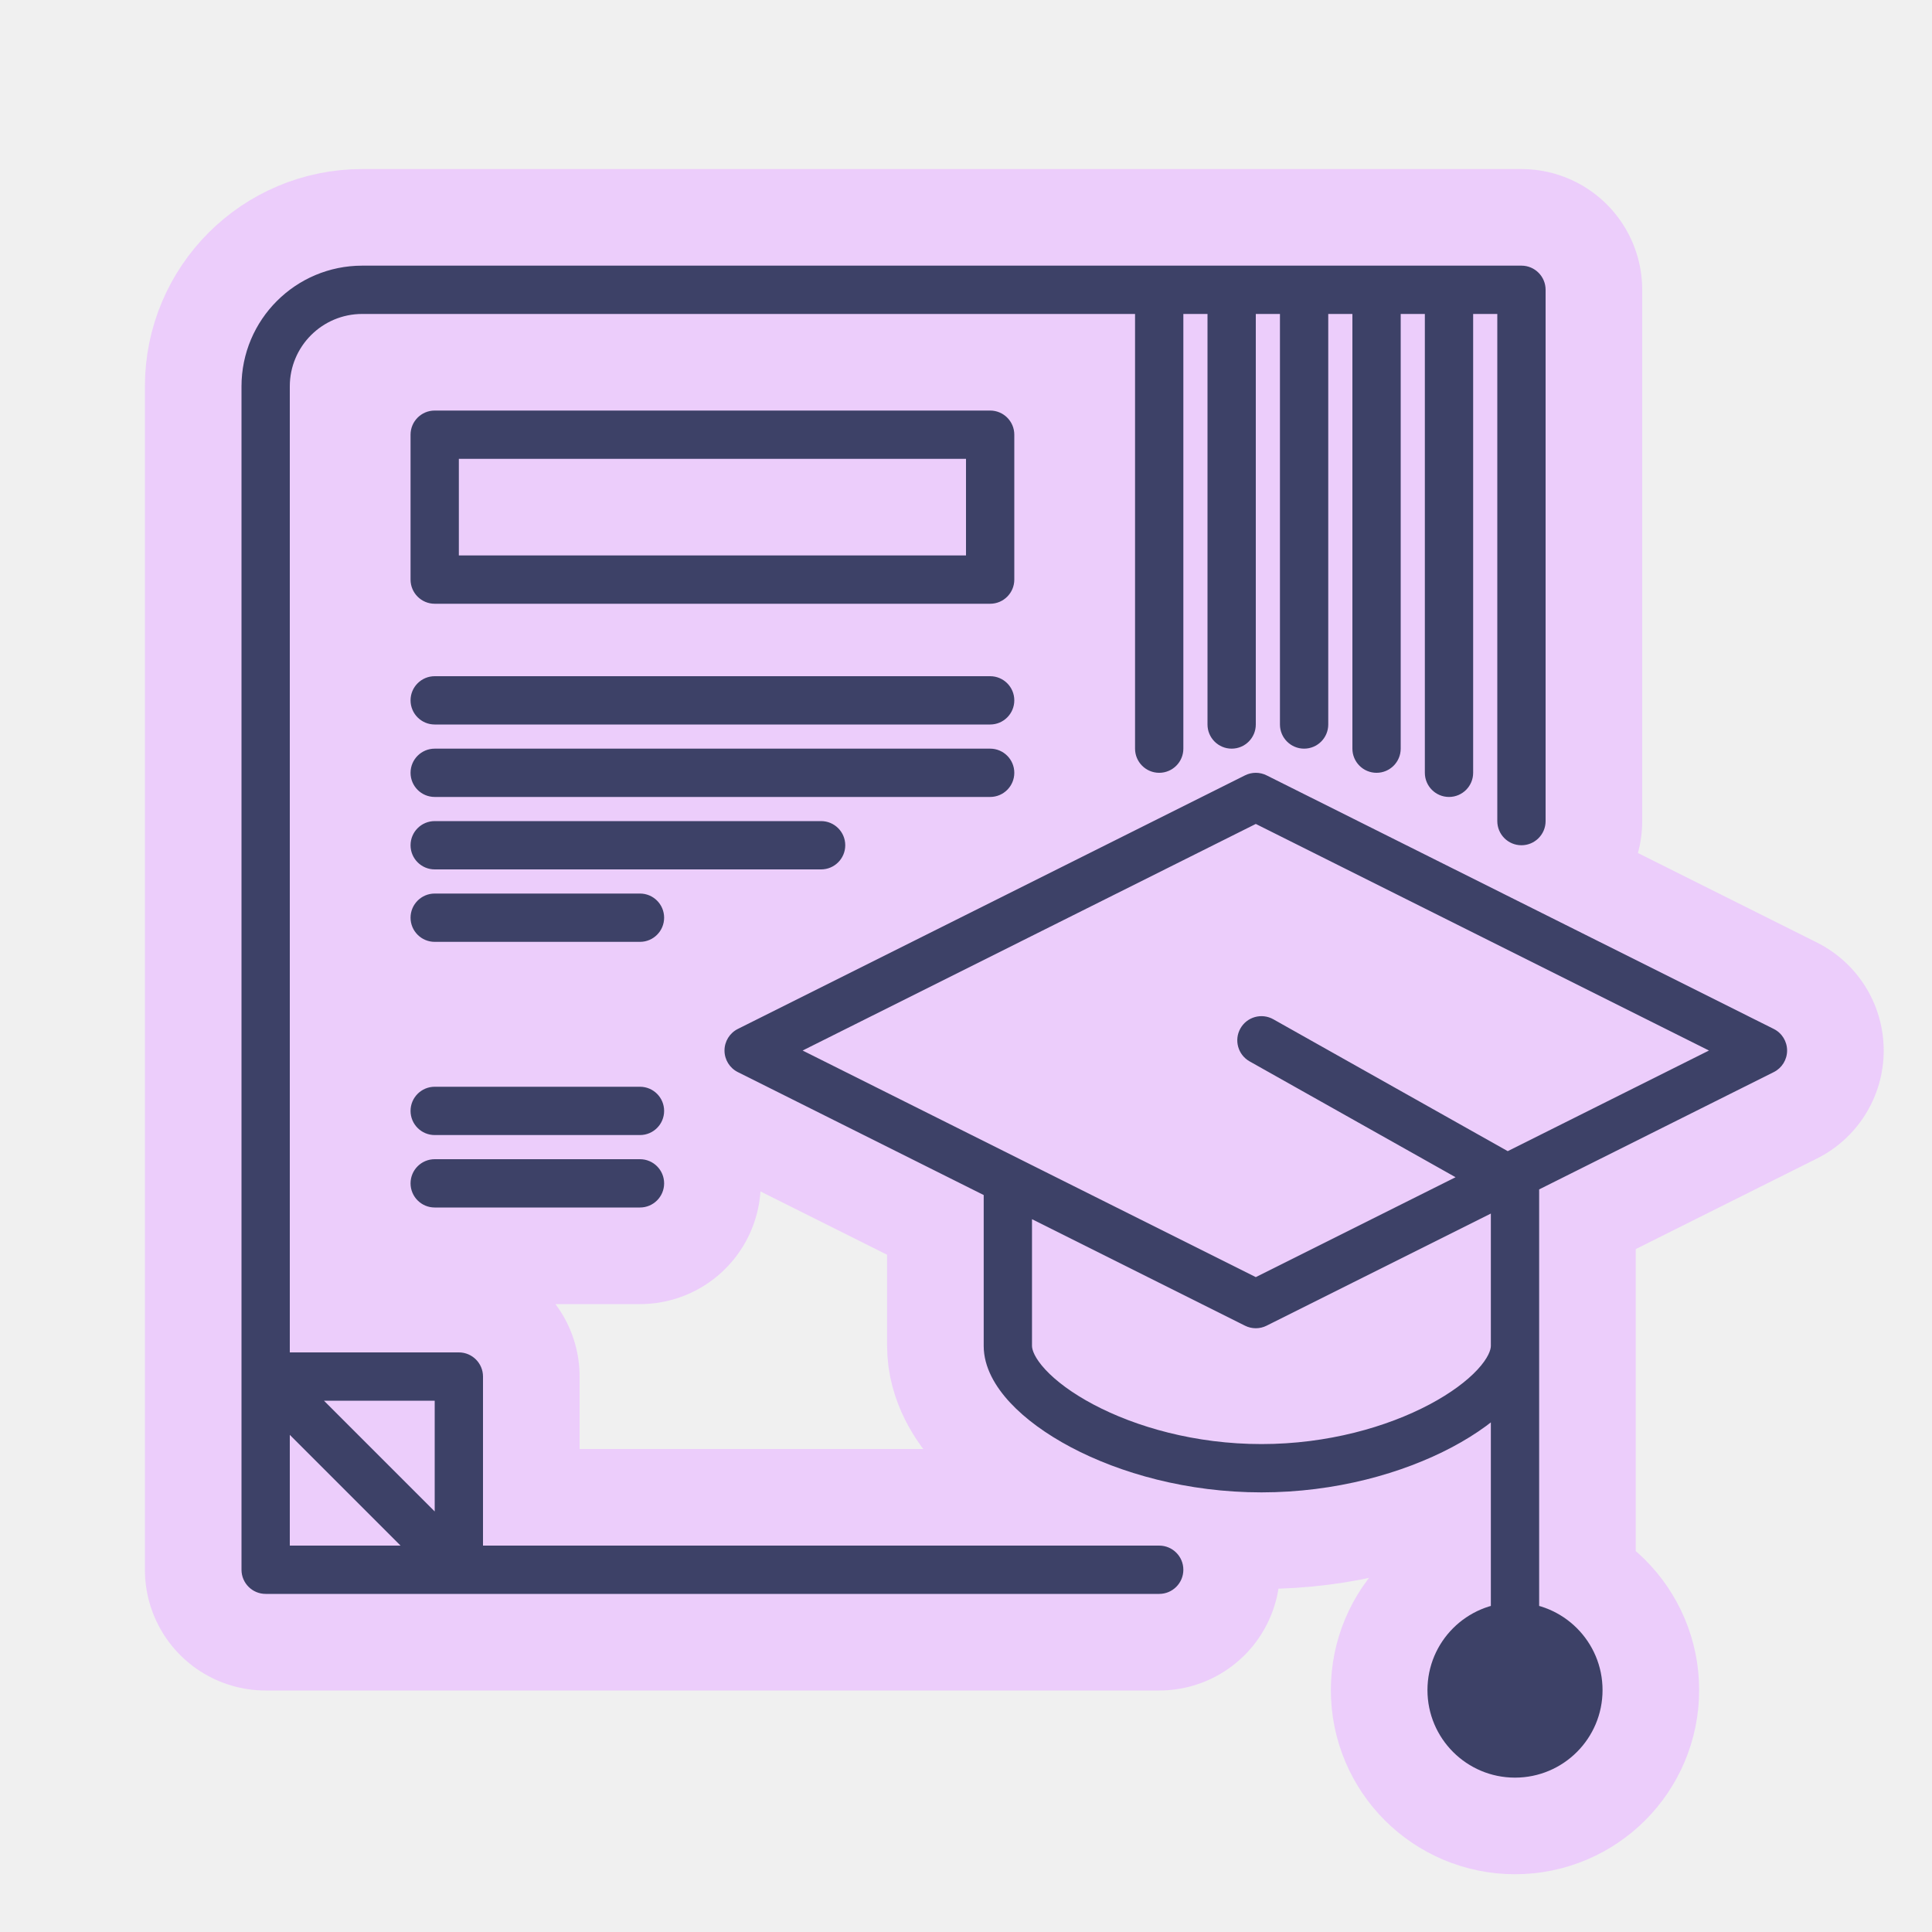
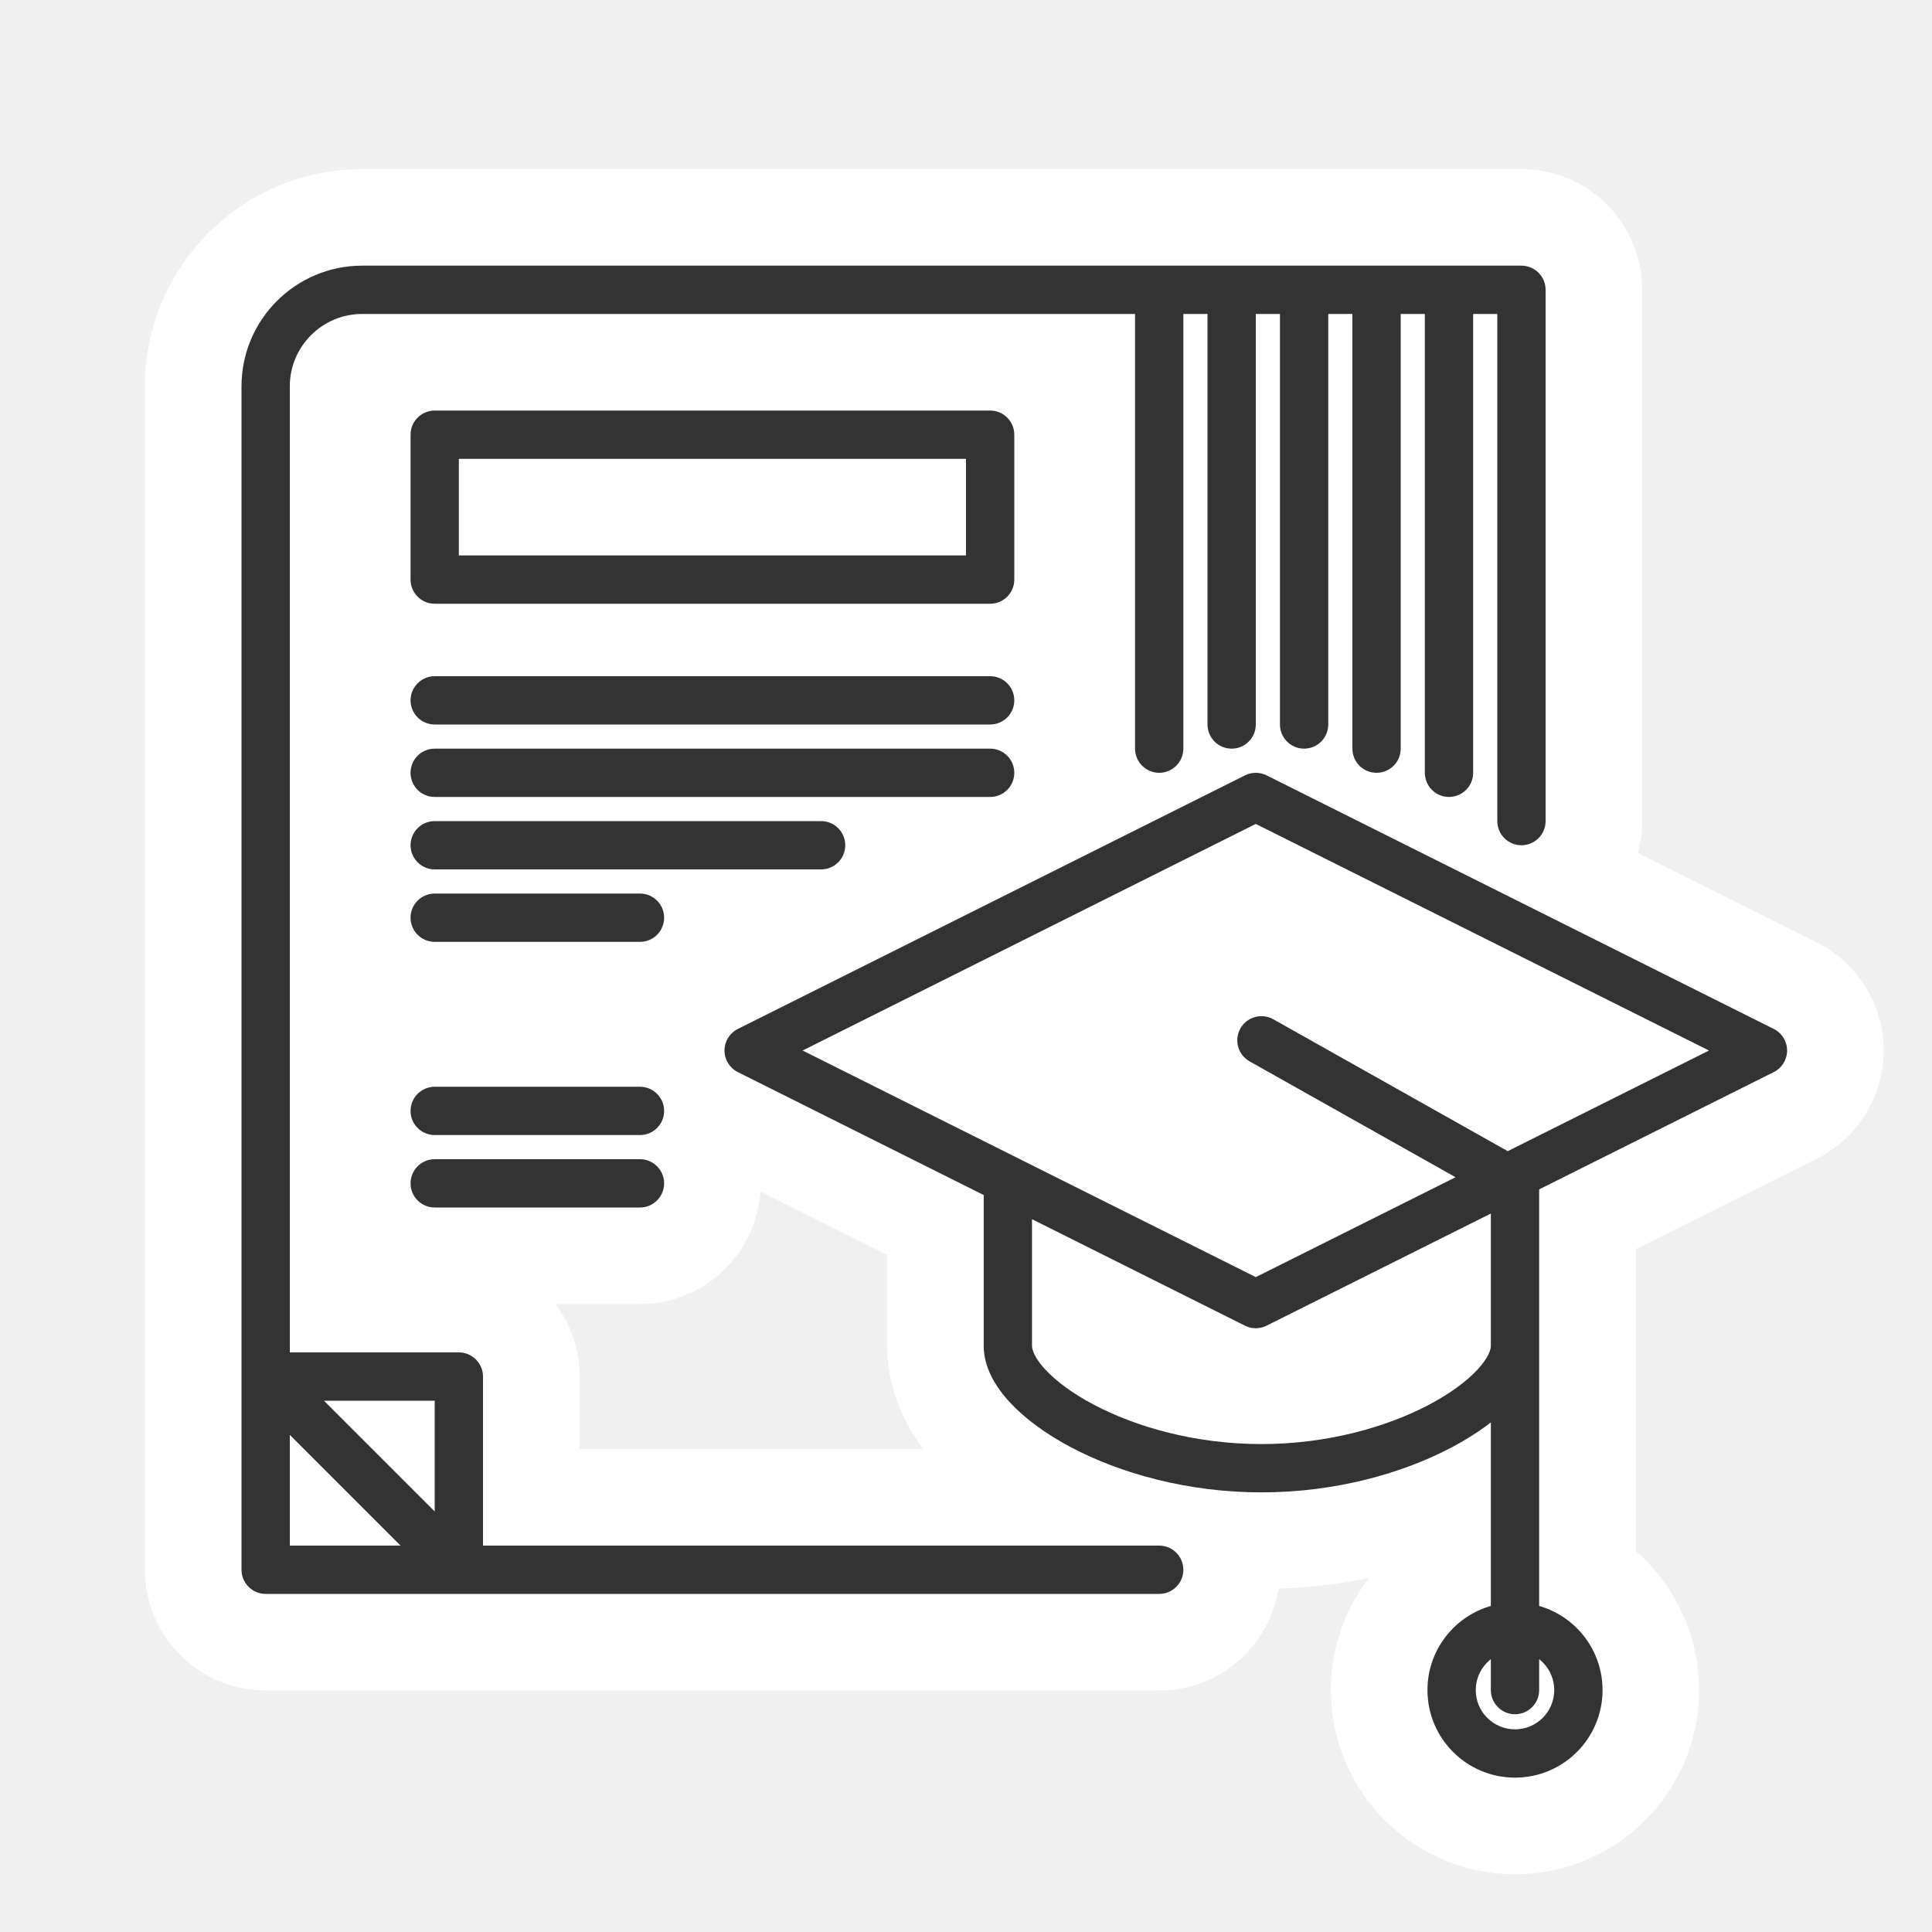
<svg xmlns="http://www.w3.org/2000/svg" width="80" height="80" viewBox="0 0 80 80" fill="none">
-   <path d="M41 29L18 29M41 32L18 32M34 35H18M26.5 38H18M26.5 46H18M26.5 49H18M48 12H15C12.791 12 11 13.791 11 16V65H48M48 12V31M48 12H51M62.733 55.733C62.733 57.804 58.032 60.796 52.233 60.796C46.434 60.796 41.733 57.804 41.733 55.733V48.983M52.233 43.077L62.733 48.983V69.983M51 12V30M51 12H54M54 12V30M54 12H57M57 12V31M57 12H60M60 12V32M60 12H63V34M19 65L11 57H19V65ZM41 18H18V24H41V18ZM52 33L73 43.5L52 54L31 43.5L52 33ZM65.358 69.983C65.358 71.433 64.183 72.608 62.733 72.608C61.283 72.608 60.108 71.433 60.108 69.983C60.108 68.533 61.283 67.358 62.733 67.358C64.183 67.358 65.358 68.533 65.358 69.983Z" stroke="#ECCDFB" stroke-width="10" stroke-linecap="round" stroke-linejoin="round" />
-   <path d="M11 57L19 65V57H11Z" fill="#ECCDFB" />
-   <path d="M41 18H18V24H41V18Z" fill="#ECCDFB" />
-   <path d="M52 33L73 43.5L52 54L31 43.5L52 33Z" fill="#ECCDFB" />
-   <path d="M65.358 69.983C65.358 71.433 64.183 72.608 62.733 72.608C61.283 72.608 60.108 71.433 60.108 69.983C60.108 68.533 61.283 67.358 62.733 67.358C64.183 67.358 65.358 68.533 65.358 69.983Z" fill="#3D4167" />
-   <path d="M11 65H10C10 65.552 10.448 66 11 66V65ZM19 65L18.293 65.707C18.579 65.993 19.009 66.079 19.383 65.924C19.756 65.769 20 65.404 20 65H19ZM11 57V56C10.595 56 10.231 56.244 10.076 56.617C9.921 56.991 10.007 57.421 10.293 57.707L11 57ZM19 57H20C20 56.448 19.552 56 19 56V57ZM41 18H42C42 17.448 41.552 17 41 17V18ZM18 18V17C17.448 17 17 17.448 17 18H18ZM18 24H17C17 24.552 17.448 25 18 25V24ZM41 24V25C41.552 25 42 24.552 42 24H41ZM41 30C41.552 30 42 29.552 42 29C42 28.448 41.552 28 41 28V30ZM18 28C17.448 28 17 28.448 17 29C17 29.552 17.448 30 18 30V28ZM41 33C41.552 33 42 32.552 42 32C42 31.448 41.552 31 41 31V33ZM18 31C17.448 31 17 31.448 17 32C17 32.552 17.448 33 18 33V31ZM34 36C34.552 36 35 35.552 35 35C35 34.448 34.552 34 34 34V36ZM18 34C17.448 34 17 34.448 17 35C17 35.552 17.448 36 18 36V34ZM26.5 39C27.052 39 27.5 38.552 27.5 38C27.5 37.448 27.052 37 26.5 37V39ZM18 37C17.448 37 17 37.448 17 38C17 38.552 17.448 39 18 39V37ZM26.5 47C27.052 47 27.5 46.552 27.5 46C27.5 45.448 27.052 45 26.5 45V47ZM18 45C17.448 45 17 45.448 17 46C17 46.552 17.448 47 18 47V45ZM26.5 50C27.052 50 27.5 49.552 27.5 49C27.5 48.448 27.052 48 26.5 48V50ZM18 48C17.448 48 17 48.448 17 49C17 49.552 17.448 50 18 50V48ZM48 66C48.552 66 49 65.552 49 65C49 64.448 48.552 64 48 64V66ZM47 31C47 31.552 47.448 32 48 32C48.552 32 49 31.552 49 31H47ZM52 33L52.447 32.106C52.166 31.965 51.834 31.965 51.553 32.106L52 33ZM73 43.5L73.447 44.394C73.786 44.225 74 43.879 74 43.5C74 43.121 73.786 42.775 73.447 42.606L73 43.5ZM52 54L51.553 54.894C51.834 55.035 52.166 55.035 52.447 54.894L52 54ZM31 43.5L30.553 42.606C30.214 42.775 30 43.121 30 43.5C30 43.879 30.214 44.225 30.553 44.394L31 43.5ZM63.733 55.733C63.733 55.181 63.286 54.733 62.733 54.733C62.181 54.733 61.733 55.181 61.733 55.733H63.733ZM42.733 48.983C42.733 48.431 42.286 47.983 41.733 47.983C41.181 47.983 40.733 48.431 40.733 48.983H42.733ZM52.724 42.205C52.242 41.935 51.633 42.105 51.362 42.587C51.091 43.068 51.262 43.678 51.743 43.949L52.724 42.205ZM62.733 48.983H63.733C63.733 48.622 63.538 48.289 63.224 48.112L62.733 48.983ZM61.733 69.983C61.733 70.535 62.181 70.983 62.733 70.983C63.286 70.983 63.733 70.535 63.733 69.983H61.733ZM50 30C50 30.552 50.448 31 51 31C51.552 31 52 30.552 52 30H50ZM53 30C53 30.552 53.448 31 54 31C54.552 31 55 30.552 55 30H53ZM56 31C56 31.552 56.448 32 57 32C57.552 32 58 31.552 58 31H56ZM59 32C59 32.552 59.448 33 60 33C60.552 33 61 32.552 61 32H59ZM63 12H64C64 11.448 63.552 11 63 11V12ZM62 34C62 34.552 62.448 35 63 35C63.552 35 64 34.552 64 34H62ZM10 16V65H12V16H10ZM19.707 64.293L11.707 56.293L10.293 57.707L18.293 65.707L19.707 64.293ZM11 58H19V56H11V58ZM18 57V65H20V57H18ZM41 17H18V19H41V17ZM17 18V24H19V18H17ZM18 25H41V23H18V25ZM42 24V18H40V24H42ZM41 28L18 28V30L41 30V28ZM41 31L18 31V33L41 33V31ZM34 34H18V36H34V34ZM26.5 37H18V39H26.5V37ZM26.5 45H18V47H26.5V45ZM26.5 48H18V50H26.5V48ZM48 11H15V13H48V11ZM11 66H48V64H11V66ZM12 16C12 14.343 13.343 13 15 13V11C12.239 11 10 13.239 10 16H12ZM47 12V31H49V12H47ZM51.553 33.894L72.553 44.394L73.447 42.606L52.447 32.106L51.553 33.894ZM72.553 42.606L51.553 53.106L52.447 54.894L73.447 44.394L72.553 42.606ZM52.447 53.106L31.447 42.606L30.553 44.394L51.553 54.894L52.447 53.106ZM31.447 44.394L52.447 33.894L51.553 32.106L30.553 42.606L31.447 44.394ZM61.733 55.733C61.733 55.886 61.631 56.227 61.176 56.717C60.74 57.186 60.069 57.691 59.19 58.157C57.433 59.088 54.969 59.796 52.233 59.796V61.796C55.297 61.796 58.082 61.008 60.126 59.925C61.146 59.384 62.014 58.753 62.641 58.079C63.248 57.426 63.733 56.616 63.733 55.733H61.733ZM52.233 59.796C49.498 59.796 47.033 59.088 45.277 58.157C44.397 57.691 43.727 57.186 43.291 56.717C42.835 56.227 42.733 55.886 42.733 55.733H40.733C40.733 56.616 41.219 57.426 41.826 58.079C42.453 58.753 43.32 59.384 44.34 59.925C46.384 61.008 49.17 61.796 52.233 61.796V59.796ZM42.733 55.733V48.983H40.733V55.733H42.733ZM51.743 43.949L62.243 49.855L63.224 48.112L52.724 42.205L51.743 43.949ZM61.733 48.983V69.983H63.733V48.983H61.733ZM64.358 69.983C64.358 70.881 63.631 71.608 62.733 71.608V73.608C64.735 73.608 66.358 71.985 66.358 69.983H64.358ZM62.733 71.608C61.836 71.608 61.108 70.881 61.108 69.983H59.108C59.108 71.985 60.731 73.608 62.733 73.608V71.608ZM61.108 69.983C61.108 69.086 61.836 68.358 62.733 68.358V66.358C60.731 66.358 59.108 67.981 59.108 69.983H61.108ZM62.733 68.358C63.631 68.358 64.358 69.086 64.358 69.983H66.358C66.358 67.981 64.735 66.358 62.733 66.358V68.358ZM48 13H51V11H48V13ZM50 12V30H52V12H50ZM51 13H54V11H51V13ZM53 12V30H55V12H53ZM54 13H57V11H54V13ZM56 12V31H58V12H56ZM57 13H60V11H57V13ZM59 12V32H61V12H59ZM60 13H63V11H60V13ZM62 12V34H64V12H62Z" fill="#3D4167" />
+   <path d="M41 29L18 29M41 32L18 32M34 35H18M26.5 38H18M26.5 46H18M26.5 49H18M48 12H15C12.791 12 11 13.791 11 16V65H48M48 12V31M48 12H51M62.733 55.733C62.733 57.804 58.032 60.796 52.233 60.796C46.434 60.796 41.733 57.804 41.733 55.733V48.983M52.233 43.077L62.733 48.983V69.983M51 12V30M51 12H54M54 12V30M54 12H57M57 12V31M57 12H60M60 12V32M60 12H63V34M19 65L11 57H19V65ZM41 18H18V24H41V18ZM52 33L73 43.5L52 54L31 43.5L52 33ZM65.358 69.983C65.358 71.433 64.183 72.608 62.733 72.608C61.283 72.608 60.108 71.433 60.108 69.983C60.108 68.533 61.283 67.358 62.733 67.358C64.183 67.358 65.358 68.533 65.358 69.983Z" stroke="#fff" stroke-width="10" stroke-linecap="round" stroke-linejoin="round" />
+   <path d="M11 57L19 65V57H11Z" fill="#fff" />
+   <path d="M41 18H18V24H41V18Z" fill="#fff" />
+   <path d="M52 33L73 43.5L52 54L31 43.5L52 33Z" fill="#fff" />
+   <path d="M65.358 69.983C65.358 71.433 64.183 72.608 62.733 72.608C61.283 72.608 60.108 71.433 60.108 69.983C60.108 68.533 61.283 67.358 62.733 67.358C64.183 67.358 65.358 68.533 65.358 69.983Z" fill="#fff" />
+   <path d="M11 65H10C10 65.552 10.448 66 11 66V65ZM19 65L18.293 65.707C18.579 65.993 19.009 66.079 19.383 65.924C19.756 65.769 20 65.404 20 65H19ZM11 57V56C10.595 56 10.231 56.244 10.076 56.617C9.921 56.991 10.007 57.421 10.293 57.707L11 57ZM19 57H20C20 56.448 19.552 56 19 56V57ZM41 18H42C42 17.448 41.552 17 41 17V18ZM18 18V17C17.448 17 17 17.448 17 18H18ZM18 24H17C17 24.552 17.448 25 18 25V24ZM41 24V25C41.552 25 42 24.552 42 24H41ZM41 30C41.552 30 42 29.552 42 29C42 28.448 41.552 28 41 28V30ZM18 28C17.448 28 17 28.448 17 29C17 29.552 17.448 30 18 30V28ZM41 33C41.552 33 42 32.552 42 32C42 31.448 41.552 31 41 31V33ZM18 31C17.448 31 17 31.448 17 32C17 32.552 17.448 33 18 33V31ZM34 36C34.552 36 35 35.552 35 35C35 34.448 34.552 34 34 34V36ZM18 34C17.448 34 17 34.448 17 35C17 35.552 17.448 36 18 36V34ZM26.5 39C27.052 39 27.5 38.552 27.5 38C27.5 37.448 27.052 37 26.5 37V39ZM18 37C17.448 37 17 37.448 17 38C17 38.552 17.448 39 18 39V37ZM26.5 47C27.052 47 27.5 46.552 27.5 46C27.5 45.448 27.052 45 26.5 45V47ZM18 45C17.448 45 17 45.448 17 46C17 46.552 17.448 47 18 47V45ZM26.5 50C27.052 50 27.5 49.552 27.5 49C27.5 48.448 27.052 48 26.5 48V50ZM18 48C17.448 48 17 48.448 17 49C17 49.552 17.448 50 18 50V48ZM48 66C48.552 66 49 65.552 49 65C49 64.448 48.552 64 48 64V66ZM47 31C47 31.552 47.448 32 48 32C48.552 32 49 31.552 49 31H47ZM52 33L52.447 32.106C52.166 31.965 51.834 31.965 51.553 32.106L52 33ZM73 43.5L73.447 44.394C73.786 44.225 74 43.879 74 43.5C74 43.121 73.786 42.775 73.447 42.606L73 43.5ZM52 54L51.553 54.894C51.834 55.035 52.166 55.035 52.447 54.894L52 54ZM31 43.5L30.553 42.606C30.214 42.775 30 43.121 30 43.5C30 43.879 30.214 44.225 30.553 44.394L31 43.5ZM63.733 55.733C63.733 55.181 63.286 54.733 62.733 54.733C62.181 54.733 61.733 55.181 61.733 55.733H63.733ZM42.733 48.983C42.733 48.431 42.286 47.983 41.733 47.983C41.181 47.983 40.733 48.431 40.733 48.983H42.733ZM52.724 42.205C52.242 41.935 51.633 42.105 51.362 42.587C51.091 43.068 51.262 43.678 51.743 43.949L52.724 42.205ZM62.733 48.983H63.733C63.733 48.622 63.538 48.289 63.224 48.112L62.733 48.983ZM61.733 69.983C61.733 70.535 62.181 70.983 62.733 70.983C63.286 70.983 63.733 70.535 63.733 69.983H61.733ZM50 30C50 30.552 50.448 31 51 31C51.552 31 52 30.552 52 30H50ZM53 30C53 30.552 53.448 31 54 31C54.552 31 55 30.552 55 30H53ZM56 31C56 31.552 56.448 32 57 32C57.552 32 58 31.552 58 31H56ZM59 32C59 32.552 59.448 33 60 33C60.552 33 61 32.552 61 32H59ZM63 12H64C64 11.448 63.552 11 63 11V12ZM62 34C62 34.552 62.448 35 63 35C63.552 35 64 34.552 64 34H62ZM10 16V65H12V16H10ZM19.707 64.293L11.707 56.293L10.293 57.707L18.293 65.707L19.707 64.293ZM11 58H19V56H11V58ZM18 57V65H20V57H18ZM41 17H18V19H41V17ZM17 18V24H19V18H17ZM18 25H41V23H18V25ZM42 24V18H40V24H42ZM41 28L18 28V30L41 30V28ZM41 31L18 31V33L41 33V31ZM34 34H18V36H34V34ZM26.5 37H18V39H26.5V37ZM26.5 45H18V47H26.5V45ZM26.5 48H18V50H26.5V48ZM48 11H15V13H48V11ZM11 66H48V64H11V66ZM12 16C12 14.343 13.343 13 15 13V11C12.239 11 10 13.239 10 16H12ZM47 12V31H49V12H47ZM51.553 33.894L72.553 44.394L73.447 42.606L52.447 32.106L51.553 33.894ZM72.553 42.606L51.553 53.106L52.447 54.894L73.447 44.394L72.553 42.606ZM52.447 53.106L31.447 42.606L30.553 44.394L51.553 54.894L52.447 53.106ZM31.447 44.394L52.447 33.894L51.553 32.106L30.553 42.606L31.447 44.394ZM61.733 55.733C61.733 55.886 61.631 56.227 61.176 56.717C60.74 57.186 60.069 57.691 59.19 58.157C57.433 59.088 54.969 59.796 52.233 59.796V61.796C55.297 61.796 58.082 61.008 60.126 59.925C61.146 59.384 62.014 58.753 62.641 58.079C63.248 57.426 63.733 56.616 63.733 55.733H61.733ZM52.233 59.796C49.498 59.796 47.033 59.088 45.277 58.157C44.397 57.691 43.727 57.186 43.291 56.717C42.835 56.227 42.733 55.886 42.733 55.733H40.733C40.733 56.616 41.219 57.426 41.826 58.079C42.453 58.753 43.32 59.384 44.34 59.925C46.384 61.008 49.17 61.796 52.233 61.796V59.796ZM42.733 55.733V48.983H40.733V55.733H42.733ZM51.743 43.949L62.243 49.855L63.224 48.112L52.724 42.205L51.743 43.949ZM61.733 48.983V69.983H63.733V48.983H61.733ZM64.358 69.983C64.358 70.881 63.631 71.608 62.733 71.608V73.608C64.735 73.608 66.358 71.985 66.358 69.983H64.358ZM62.733 71.608C61.836 71.608 61.108 70.881 61.108 69.983H59.108C59.108 71.985 60.731 73.608 62.733 73.608V71.608ZM61.108 69.983C61.108 69.086 61.836 68.358 62.733 68.358V66.358C60.731 66.358 59.108 67.981 59.108 69.983H61.108ZM62.733 68.358C63.631 68.358 64.358 69.086 64.358 69.983H66.358C66.358 67.981 64.735 66.358 62.733 66.358V68.358ZM48 13H51V11H48V13ZM50 12V30H52V12H50ZM51 13H54V11H51V13ZM53 12V30H55V12H53ZM54 13H57V11H54V13ZM56 12V31H58V12H56ZM57 13H60V11H57V13ZM59 12V32H61V12H59ZM60 13H63V11H60V13ZM62 12V34H64V12H62Z" fill="#333" />
</svg>
